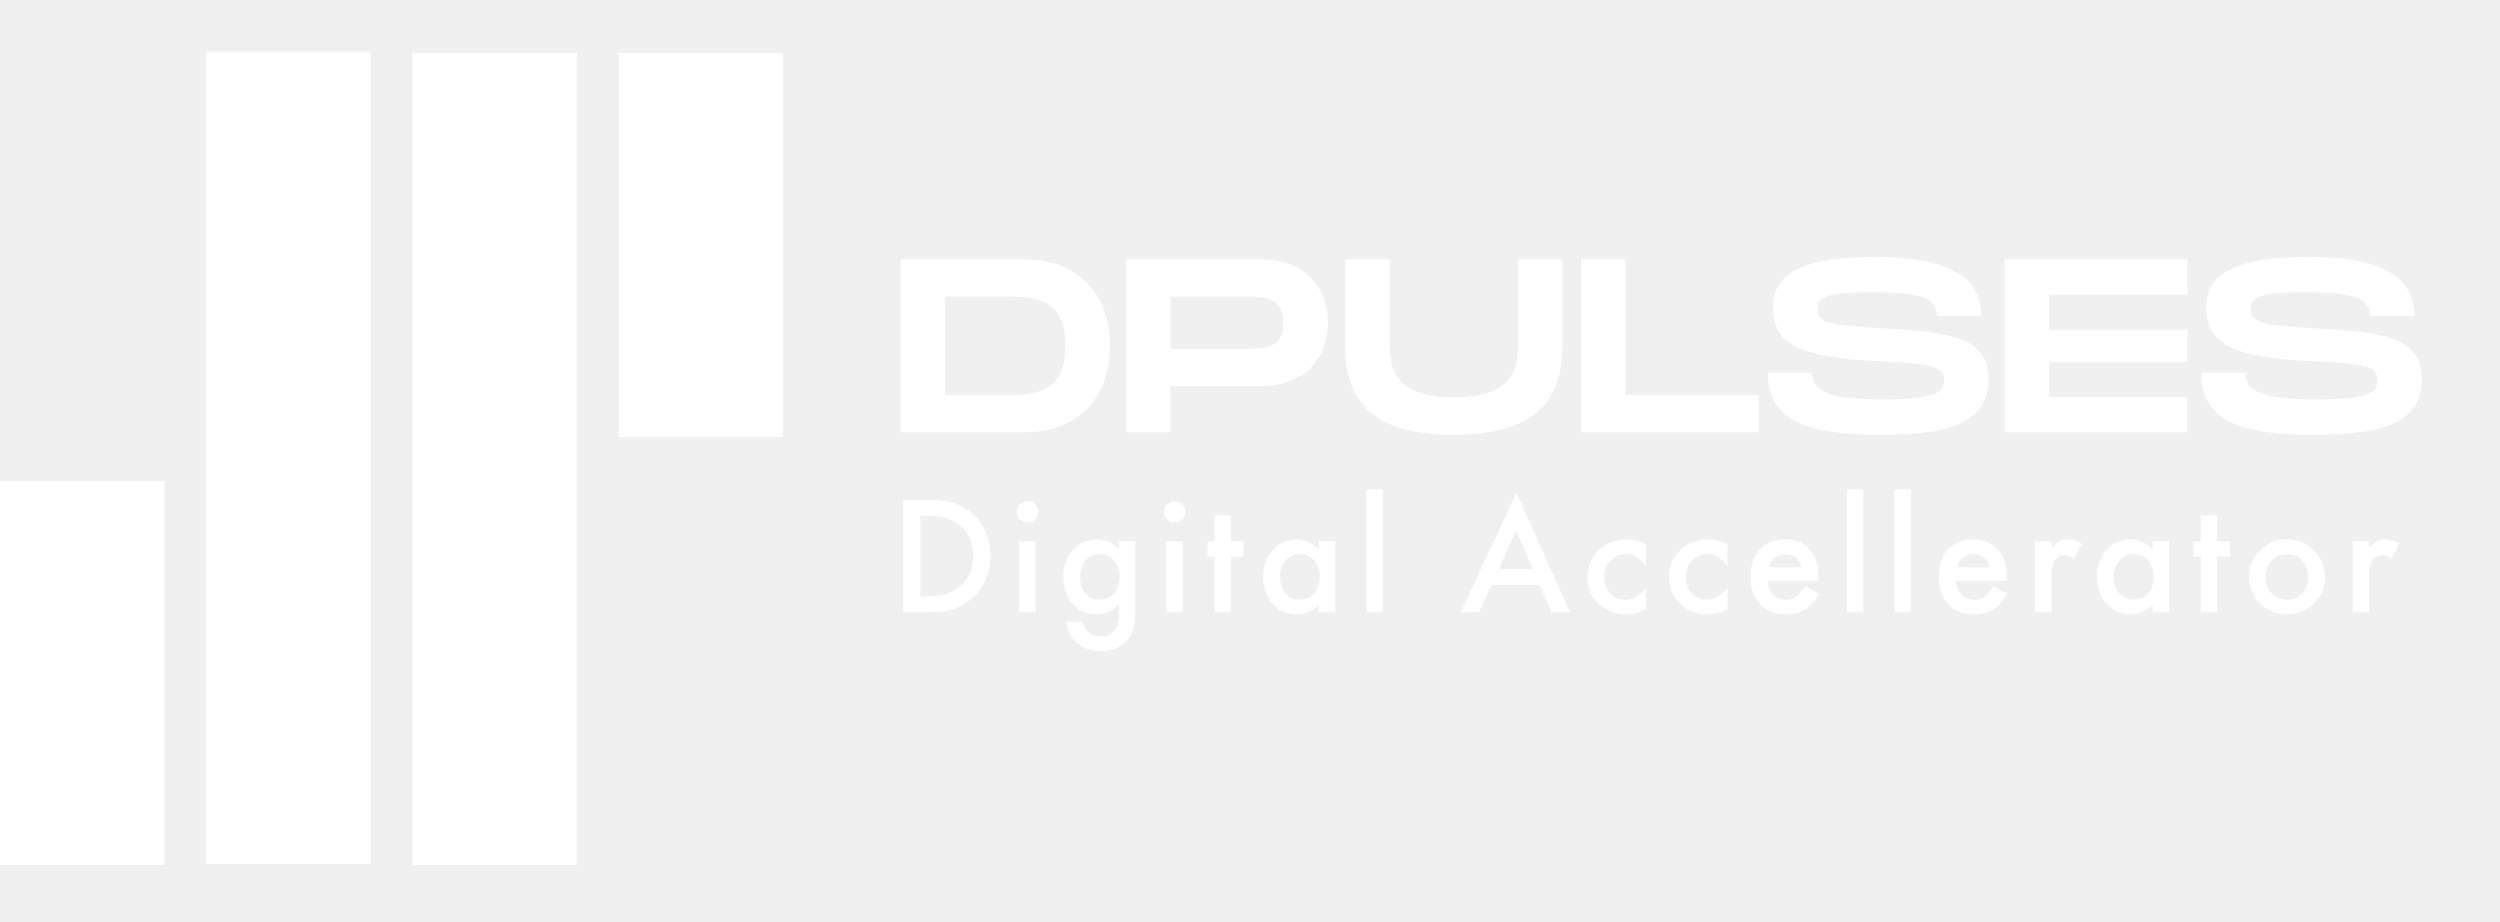
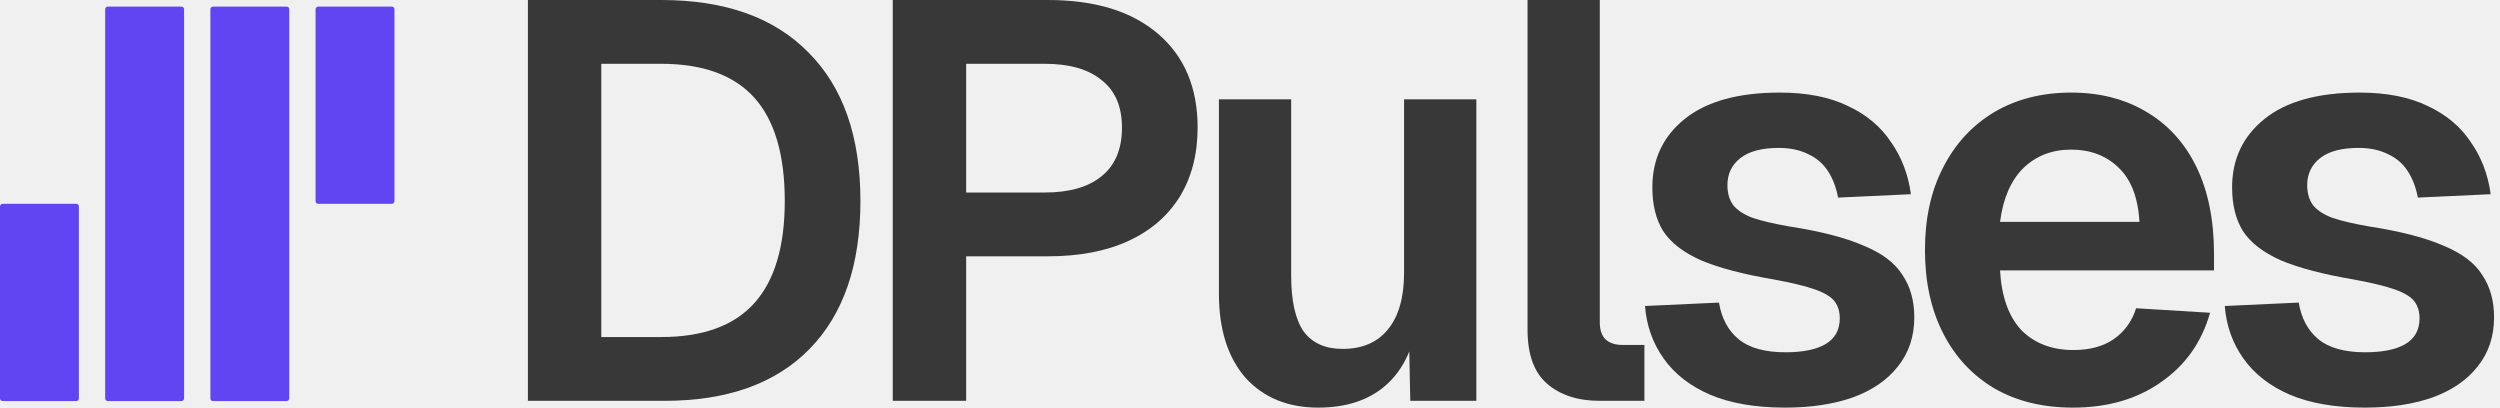
- <svg xmlns="http://www.w3.org/2000/svg" width="152" height="56" viewBox="0 0 486 159" fill="none">
-   <path d="M72.049 0H40.084V157.908H72.049V0Z" fill="white" />
-   <path d="M112.141 0.249H80.175V158.157H112.141V0.249Z" fill="white" />
-   <path d="M152.225 0.249H120.259V74.943H152.225V0.249Z" fill="white" />
-   <path d="M31.966 83.455H0V158.149H31.966V83.455Z" fill="white" />
-   <path d="M199.448 40.4C208.136 40.4 215.768 45.776 215.768 57.2C215.768 68.624 208.136 74 199.448 74H175.064V40.4H199.448ZM196.184 66.752C202.712 66.752 207.128 65.36 207.128 57.2C207.128 49.04 202.712 47.648 196.184 47.648H183.704V66.752H196.184ZM245.292 40.4C252.924 40.4 258.156 45.248 258.156 52.736C258.156 60.224 252.924 65.024 245.292 65.024H227.532V74H218.892V40.4H245.292ZM242.892 57.776C245.484 57.776 249.516 57.776 249.516 52.736C249.516 47.648 245.484 47.648 242.892 47.648H227.532V57.776H242.892ZM303.742 57.152C303.742 68.816 297.358 74.48 282.622 74.48C267.838 74.48 261.502 68.864 261.502 57.152V40.4H270.142V57.152C270.142 61.856 271.438 67.232 282.622 67.232C293.806 67.232 295.102 61.808 295.102 57.152V40.4H303.742V57.152ZM315.985 66.752H341.905V74H307.345V40.4H315.985V66.752ZM343.662 62.432H352.302C352.302 65.984 355.182 67.616 366.126 67.616C375.198 67.616 377.934 66.608 377.934 63.968C377.934 61.184 376.014 60.704 365.118 60.176C350.478 59.504 344.67 57.2 344.67 49.664C344.67 42.272 352.206 39.92 364.782 39.92C377.454 39.92 385.134 43.088 385.134 51.392H376.494C376.494 47.696 372.798 46.784 363.822 46.784C355.326 46.784 353.31 47.6 353.31 50.096C353.31 52.688 355.326 53.168 365.118 53.744C378.366 54.464 386.574 55.184 386.574 63.68C386.574 72.656 378.078 74.48 365.646 74.48C351.87 74.48 343.662 72.128 343.662 62.432ZM425.225 47.264H398.345V54.08H425.225V60.32H398.345V67.136H425.225V74H389.705V40.4H425.225V47.264ZM427.896 62.432H436.537C436.537 65.984 439.417 67.616 450.361 67.616C459.433 67.616 462.169 66.608 462.169 63.968C462.169 61.184 460.249 60.704 449.353 60.176C434.713 59.504 428.905 57.2 428.905 49.664C428.905 42.272 436.441 39.92 449.017 39.92C461.689 39.92 469.369 43.088 469.369 51.392H460.729C460.729 47.696 457.033 46.784 448.057 46.784C439.561 46.784 437.545 47.6 437.545 50.096C437.545 52.688 439.561 53.168 449.353 53.744C462.601 54.464 470.809 55.184 470.809 63.68C470.809 72.656 462.313 74.48 449.881 74.48C436.105 74.48 427.896 72.128 427.896 62.432Z" fill="white" />
-   <path d="M175.62 109V87.137H180.208C182.407 87.137 184.144 87.354 185.418 87.788C186.787 88.213 188.029 88.935 189.143 89.955C191.399 92.013 192.527 94.717 192.527 98.068C192.527 101.429 191.352 104.148 189.001 106.225C187.821 107.263 186.584 107.985 185.291 108.391C184.083 108.797 182.369 109 180.151 109H175.62ZM178.919 105.899H180.406C181.888 105.899 183.12 105.743 184.102 105.432C185.083 105.101 185.971 104.577 186.764 103.86C188.387 102.378 189.199 100.447 189.199 98.068C189.199 95.671 188.397 93.726 186.792 92.234C185.348 90.903 183.219 90.238 180.406 90.238H178.919V105.899ZM201.297 95.208V109H198.111V95.208H201.297ZM197.63 89.473C197.63 88.916 197.833 88.435 198.238 88.029C198.644 87.623 199.131 87.42 199.697 87.42C200.273 87.42 200.764 87.623 201.17 88.029C201.576 88.425 201.779 88.912 201.779 89.487C201.779 90.063 201.576 90.554 201.17 90.96C200.773 91.366 200.287 91.569 199.711 91.569C199.135 91.569 198.644 91.366 198.238 90.96C197.833 90.554 197.63 90.058 197.63 89.473ZM220.702 108.674C220.702 109.326 220.678 109.897 220.631 110.388C220.593 110.888 220.536 111.327 220.461 111.705C220.234 112.743 219.791 113.635 219.13 114.381C217.884 115.816 216.17 116.533 213.99 116.533C212.149 116.533 210.634 116.038 209.444 115.046C208.217 114.027 207.509 112.616 207.32 110.812H210.52C210.643 111.492 210.846 112.016 211.129 112.384C211.79 113.243 212.753 113.673 214.018 113.673C216.35 113.673 217.516 112.243 217.516 109.382V107.457C216.251 108.75 214.792 109.396 213.14 109.396C211.261 109.396 209.723 108.717 208.524 107.357C207.316 105.979 206.711 104.256 206.711 102.189C206.711 100.178 207.273 98.47 208.396 97.063C209.605 95.572 211.2 94.826 213.183 94.826C214.92 94.826 216.364 95.472 217.516 96.766V95.208H220.702V108.674ZM217.643 102.132C217.643 100.792 217.284 99.72 216.567 98.918C215.84 98.097 214.91 97.686 213.777 97.686C212.569 97.686 211.616 98.134 210.917 99.031C210.284 99.834 209.968 100.872 209.968 102.146C209.968 103.402 210.284 104.431 210.917 105.233C211.606 106.111 212.56 106.55 213.777 106.55C214.995 106.55 215.958 106.107 216.666 105.219C217.317 104.417 217.643 103.388 217.643 102.132ZM229.939 95.208V109H226.753V95.208H229.939ZM226.272 89.473C226.272 88.916 226.475 88.435 226.881 88.029C227.286 87.623 227.773 87.42 228.339 87.42C228.915 87.42 229.406 87.623 229.812 88.029C230.218 88.425 230.421 88.912 230.421 89.487C230.421 90.063 230.218 90.554 229.812 90.96C229.415 91.366 228.929 91.569 228.353 91.569C227.777 91.569 227.286 91.366 226.881 90.96C226.475 90.554 226.272 90.058 226.272 89.473ZM239.29 98.182V109H236.104V98.182H234.745V95.208H236.104V90.153H239.29V95.208H241.768V98.182H239.29ZM256.386 95.208H259.587V109H256.386V107.556C255.074 108.783 253.663 109.396 252.152 109.396C250.246 109.396 248.669 108.707 247.423 107.329C246.186 105.923 245.568 104.167 245.568 102.062C245.568 99.994 246.186 98.271 247.423 96.893C248.66 95.515 250.208 94.826 252.067 94.826C253.672 94.826 255.112 95.487 256.386 96.808V95.208ZM248.825 102.062C248.825 103.383 249.179 104.459 249.887 105.29C250.614 106.13 251.529 106.55 252.634 106.55C253.814 106.55 254.767 106.144 255.494 105.333C256.221 104.492 256.585 103.426 256.585 102.132C256.585 100.839 256.221 99.772 255.494 98.932C254.767 98.111 253.823 97.7 252.662 97.7C251.567 97.7 250.651 98.116 249.915 98.946C249.188 99.787 248.825 100.825 248.825 102.062ZM268.824 85.084V109H265.638V85.084H268.824ZM299.321 103.69H289.961L287.526 109H283.971L294.79 85.763L305.226 109H301.615L299.321 103.69ZM297.976 100.589L294.733 93.155L291.335 100.589H297.976ZM319.986 95.803V100.037C319.259 99.149 318.608 98.54 318.032 98.21C317.465 97.87 316.8 97.7 316.035 97.7C314.836 97.7 313.84 98.12 313.047 98.96C312.254 99.801 311.858 100.853 311.858 102.118C311.858 103.411 312.24 104.473 313.005 105.304C313.779 106.135 314.765 106.55 315.964 106.55C316.729 106.55 317.404 106.385 317.989 106.055C318.556 105.734 319.221 105.111 319.986 104.186V108.391C318.693 109.061 317.399 109.396 316.106 109.396C313.972 109.396 312.188 108.707 310.753 107.329C309.319 105.941 308.601 104.219 308.601 102.161C308.601 100.103 309.328 98.366 310.782 96.95C312.235 95.534 314.02 94.826 316.134 94.826C317.494 94.826 318.777 95.151 319.986 95.803ZM335.836 95.803V100.037C335.109 99.149 334.458 98.54 333.882 98.21C333.316 97.87 332.65 97.7 331.885 97.7C330.687 97.7 329.691 98.12 328.898 98.96C328.105 99.801 327.708 100.853 327.708 102.118C327.708 103.411 328.091 104.473 328.855 105.304C329.629 106.135 330.616 106.55 331.815 106.55C332.579 106.55 333.254 106.385 333.84 106.055C334.406 105.734 335.071 105.111 335.836 104.186V108.391C334.543 109.061 333.25 109.396 331.956 109.396C329.823 109.396 328.039 108.707 326.604 107.329C325.169 105.941 324.451 104.219 324.451 102.161C324.451 100.103 325.178 98.366 326.632 96.95C328.086 95.534 329.87 94.826 331.985 94.826C333.344 94.826 334.628 95.151 335.836 95.803ZM353.513 102.854H343.629C343.714 103.987 344.082 104.889 344.734 105.559C345.385 106.22 346.221 106.55 347.24 106.55C348.033 106.55 348.689 106.361 349.208 105.984C349.718 105.606 350.299 104.908 350.95 103.888L353.641 105.389C353.225 106.097 352.786 106.706 352.324 107.216C351.861 107.716 351.365 108.132 350.837 108.462C350.308 108.783 349.737 109.019 349.123 109.17C348.51 109.321 347.844 109.396 347.127 109.396C345.069 109.396 343.417 108.736 342.171 107.414C340.925 106.083 340.302 104.318 340.302 102.118C340.302 99.938 340.906 98.172 342.114 96.822C343.332 95.491 344.946 94.826 346.957 94.826C348.987 94.826 350.591 95.472 351.771 96.766C352.942 98.049 353.527 99.829 353.527 102.104L353.513 102.854ZM350.242 100.249C349.798 98.55 348.727 97.7 347.028 97.7C346.641 97.7 346.277 97.762 345.937 97.884C345.598 97.998 345.286 98.168 345.003 98.394C344.729 98.611 344.493 98.876 344.295 99.187C344.097 99.499 343.946 99.853 343.842 100.249H350.242ZM362.227 85.084V109H359.041V85.084H362.227ZM371.478 85.084V109H368.292V85.084H371.478ZM390.104 102.854H380.22C380.305 103.987 380.673 104.889 381.325 105.559C381.976 106.22 382.812 106.55 383.831 106.55C384.624 106.55 385.28 106.361 385.799 105.984C386.309 105.606 386.89 104.908 387.541 103.888L390.232 105.389C389.816 106.097 389.377 106.706 388.915 107.216C388.452 107.716 387.956 108.132 387.428 108.462C386.899 108.783 386.328 109.019 385.714 109.17C385.101 109.321 384.435 109.396 383.718 109.396C381.66 109.396 380.008 108.736 378.762 107.414C377.516 106.083 376.893 104.318 376.893 102.118C376.893 99.938 377.497 98.172 378.705 96.822C379.923 95.491 381.537 94.826 383.548 94.826C385.578 94.826 387.182 95.472 388.362 96.766C389.533 98.049 390.118 99.829 390.118 102.104L390.104 102.854ZM386.833 100.249C386.389 98.55 385.318 97.7 383.619 97.7C383.232 97.7 382.868 97.762 382.528 97.884C382.189 97.998 381.877 98.168 381.594 98.394C381.32 98.611 381.084 98.876 380.886 99.187C380.688 99.499 380.537 99.853 380.433 100.249H386.833ZM395.632 95.208H398.818V96.44C399.403 95.826 399.922 95.406 400.375 95.18C400.838 94.944 401.385 94.826 402.018 94.826C402.858 94.826 403.736 95.099 404.652 95.647L403.193 98.564C402.589 98.13 401.999 97.913 401.423 97.913C399.686 97.913 398.818 99.225 398.818 101.849V109H395.632V95.208ZM418.477 95.208H421.677V109H418.477V107.556C417.165 108.783 415.754 109.396 414.243 109.396C412.336 109.396 410.76 108.707 409.514 107.329C408.277 105.923 407.659 104.167 407.659 102.062C407.659 99.994 408.277 98.271 409.514 96.893C410.75 95.515 412.299 94.826 414.158 94.826C415.763 94.826 417.203 95.487 418.477 96.808V95.208ZM410.916 102.062C410.916 103.383 411.27 104.459 411.978 105.29C412.704 106.13 413.62 106.55 414.725 106.55C415.905 106.55 416.858 106.144 417.585 105.333C418.312 104.492 418.675 103.426 418.675 102.132C418.675 100.839 418.312 99.772 417.585 98.932C416.858 98.111 415.914 97.7 414.753 97.7C413.658 97.7 412.742 98.116 412.006 98.946C411.279 99.787 410.916 100.825 410.916 102.062ZM431.014 98.182V109H427.828V98.182H426.468V95.208H427.828V90.153H431.014V95.208H433.492V98.182H431.014ZM437.235 102.005C437.235 100.013 437.948 98.319 439.374 96.921C440.799 95.524 442.536 94.826 444.584 94.826C446.642 94.826 448.389 95.529 449.824 96.936C451.24 98.342 451.948 100.07 451.948 102.118C451.948 104.186 451.235 105.918 449.81 107.315C448.375 108.703 446.614 109.396 444.528 109.396C442.46 109.396 440.728 108.688 439.331 107.272C437.934 105.875 437.235 104.119 437.235 102.005ZM440.492 102.062C440.492 103.44 440.86 104.53 441.597 105.333C442.352 106.144 443.348 106.55 444.584 106.55C445.831 106.55 446.826 106.149 447.572 105.347C448.318 104.544 448.691 103.473 448.691 102.132C448.691 100.792 448.318 99.72 447.572 98.918C446.817 98.106 445.821 97.7 444.584 97.7C443.367 97.7 442.38 98.106 441.625 98.918C440.87 99.73 440.492 100.778 440.492 102.062ZM457.362 95.208H460.548V96.44C461.133 95.826 461.653 95.406 462.106 95.18C462.568 94.944 463.116 94.826 463.748 94.826C464.588 94.826 465.466 95.099 466.382 95.647L464.924 98.564C464.319 98.13 463.729 97.913 463.154 97.913C461.417 97.913 460.548 99.225 460.548 101.849V109H457.362V95.208Z" fill="white" />
+ <svg xmlns="http://www.w3.org/2000/svg" width="184" height="30" viewBox="0 0 184 30" fill="none">
+   <path d="M0 15.195C0 15.088 0.087 15.001 0.194 15.001H5.613C5.72 15.001 5.806 15.088 5.806 15.195V29.324C5.806 29.43 5.72 29.517 5.613 29.517H0.194C0.087 29.517 0 29.43 0 29.324V15.195Z" fill="#6245F2" />
+   <path d="M23.226 0.678C23.226 0.572 23.312 0.485 23.419 0.485H28.839C28.946 0.485 29.032 0.572 29.032 0.678V14.807C29.032 14.914 28.946 15.001 28.839 15.001H23.419C23.312 15.001 23.226 14.914 23.226 14.807V0.678Z" fill="#6245F2" />
+   <path d="M7.742 0.678C7.742 0.572 7.829 0.485 7.935 0.485H13.355C13.462 0.485 13.548 0.572 13.548 0.678V29.324C13.548 29.43 13.462 29.517 13.355 29.517H7.935C7.829 29.517 7.742 29.43 7.742 29.324V0.678Z" fill="#6245F2" />
+   <path d="M15.484 0.678C15.484 0.572 15.57 0.485 15.677 0.485H21.097C21.204 0.485 21.29 0.572 21.29 0.678V29.324C21.29 29.43 21.204 29.517 21.097 29.517H15.677C15.57 29.517 15.484 29.43 15.484 29.324V0.678Z" fill="#6245F2" />
+   <path d="M38.853 29.501V0H48.66C53.369 0 56.984 1.288 59.504 3.864C62.053 6.413 63.327 10.055 63.327 14.792C63.327 19.501 62.081 23.13 59.587 25.679C57.094 28.227 53.535 29.501 48.909 29.501H38.853ZM44.255 24.806H48.66C51.734 24.806 54.02 23.975 55.516 22.313C57.011 20.651 57.759 18.144 57.759 14.792C57.759 11.385 57.011 8.85 55.516 7.188C54.02 5.526 51.734 4.695 48.66 4.695H44.255V24.806Z" fill="#383838" />
+   <path d="M65.707 29.501V0H77.134C80.597 0 83.297 0.831 85.237 2.493C87.176 4.155 88.145 6.454 88.145 9.391C88.145 11.357 87.702 13.061 86.816 14.501C85.929 15.914 84.669 16.994 83.034 17.742C81.4 18.49 79.433 18.864 77.134 18.864H71.109V29.501H65.707ZM71.109 14.169H76.885C78.713 14.169 80.112 13.767 81.082 12.964C82.079 12.161 82.577 10.97 82.577 9.391C82.577 7.839 82.079 6.676 81.082 5.9C80.112 5.097 78.713 4.695 76.885 4.695H71.109V14.169Z" fill="#383838" />
+   <path d="M97.025 30C94.781 30 92.994 29.266 91.664 27.798C90.362 26.302 89.712 24.238 89.712 21.607V7.313H95.03V20.277C95.03 22.133 95.335 23.504 95.944 24.391C96.581 25.249 97.537 25.679 98.811 25.679C100.252 25.679 101.36 25.208 102.135 24.266C102.939 23.296 103.34 21.898 103.34 20.069V7.313H108.659V29.501H103.797L103.673 23.393L104.337 23.601C104.005 25.706 103.216 27.299 101.969 28.38C100.723 29.46 99.074 30 97.025 30Z" fill="#383838" />
+   <path d="M117.745 29.501C116.139 29.501 114.85 29.086 113.881 28.255C112.911 27.424 112.427 26.094 112.427 24.266V0H117.745V23.726C117.745 24.28 117.884 24.695 118.161 24.972C118.465 25.249 118.881 25.388 119.407 25.388H121.028V29.501H117.745Z" fill="#383838" />
+   <path d="M131.377 30C129.188 30 127.346 29.681 125.85 29.044C124.382 28.407 123.246 27.521 122.443 26.385C121.64 25.249 121.183 23.961 121.072 22.521L126.515 22.271C126.709 23.435 127.194 24.335 127.969 24.972C128.745 25.609 129.895 25.928 131.418 25.928C132.665 25.928 133.634 25.734 134.327 25.346C135.047 24.931 135.407 24.294 135.407 23.435C135.407 22.936 135.282 22.521 135.033 22.188C134.784 21.856 134.313 21.565 133.62 21.316C132.928 21.067 131.903 20.817 130.546 20.568C128.274 20.18 126.487 19.709 125.185 19.155C123.884 18.573 122.956 17.853 122.402 16.994C121.875 16.136 121.612 15.069 121.612 13.795C121.612 11.717 122.402 10.042 123.98 8.767C125.587 7.465 127.928 6.814 131.003 6.814C132.997 6.814 134.673 7.147 136.03 7.812C137.388 8.449 138.44 9.335 139.188 10.471C139.964 11.579 140.449 12.853 140.643 14.294L135.282 14.543C135.144 13.795 134.895 13.144 134.535 12.59C134.174 12.036 133.69 11.62 133.08 11.344C132.471 11.039 131.751 10.886 130.92 10.886C129.673 10.886 128.731 11.136 128.094 11.634C127.457 12.133 127.138 12.798 127.138 13.629C127.138 14.21 127.277 14.695 127.554 15.083C127.859 15.471 128.343 15.79 129.008 16.039C129.673 16.26 130.559 16.468 131.667 16.662C133.994 17.022 135.823 17.493 137.152 18.075C138.51 18.629 139.465 19.349 140.019 20.235C140.601 21.094 140.892 22.133 140.892 23.352C140.892 24.765 140.49 25.97 139.687 26.967C138.911 27.964 137.803 28.726 136.363 29.252C134.95 29.751 133.288 30 131.377 30Z" fill="#383838" />
+   <path d="M152.564 30C150.347 30 148.422 29.529 146.788 28.587C145.154 27.618 143.893 26.26 143.007 24.515C142.12 22.77 141.677 20.734 141.677 18.407C141.677 16.08 142.12 14.058 143.007 12.341C143.893 10.596 145.14 9.238 146.746 8.269C148.381 7.299 150.278 6.814 152.439 6.814C154.544 6.814 156.386 7.285 157.965 8.227C159.572 9.169 160.805 10.526 161.663 12.299C162.522 14.072 162.951 16.205 162.951 18.698V19.903H147.203C147.314 21.842 147.841 23.31 148.782 24.308C149.752 25.277 151.026 25.762 152.605 25.762C153.796 25.762 154.78 25.499 155.555 24.972C156.359 24.418 156.913 23.657 157.217 22.687L162.66 23.019C162.051 25.18 160.846 26.884 159.045 28.13C157.273 29.377 155.112 30 152.564 30ZM147.203 16.33H157.467C157.356 14.529 156.843 13.199 155.929 12.341C155.015 11.454 153.852 11.011 152.439 11.011C151.026 11.011 149.849 11.468 148.907 12.382C147.993 13.296 147.425 14.612 147.203 16.33Z" fill="#383838" />
+   <path d="M174.048 30C171.859 30 170.017 29.681 168.521 29.044C167.053 28.407 165.918 27.521 165.114 26.385C164.311 25.249 163.854 23.961 163.743 22.521L169.186 22.271C169.38 23.435 169.865 24.335 170.641 24.972C171.416 25.609 172.566 25.928 174.089 25.928C175.336 25.928 176.305 25.734 176.998 25.346C177.718 24.931 178.078 24.294 178.078 23.435C178.078 22.936 177.954 22.521 177.704 22.188C177.455 21.856 176.984 21.565 176.292 21.316C175.599 21.067 174.574 20.817 173.217 20.568C170.945 20.18 169.159 19.709 167.857 19.155C166.555 18.573 165.627 17.853 165.073 16.994C164.546 16.136 164.283 15.069 164.283 13.795C164.283 11.717 165.073 10.042 166.652 8.767C168.258 7.465 170.599 6.814 173.674 6.814C175.668 6.814 177.344 7.147 178.701 7.812C180.059 8.449 181.111 9.335 181.859 10.471C182.635 11.579 183.12 12.853 183.314 14.294L177.954 14.543C177.815 13.795 177.566 13.144 177.206 12.59C176.846 12.036 176.361 11.62 175.751 11.344C175.142 11.039 174.422 10.886 173.591 10.886C172.344 10.886 171.402 11.136 170.765 11.634C170.128 12.133 169.81 12.798 169.81 13.629C169.81 14.21 169.948 14.695 170.225 15.083C170.53 15.471 171.015 15.79 171.679 16.039C172.344 16.26 173.231 16.468 174.339 16.662C176.665 17.022 178.494 17.493 179.823 18.075C181.181 18.629 182.136 19.349 182.69 20.235C183.272 21.094 183.563 22.133 183.563 23.352C183.563 24.765 183.161 25.97 182.358 26.967C181.582 27.964 180.474 28.726 179.034 29.252C177.621 29.751 175.959 30 174.048 30Z" fill="#383838" />
</svg>
